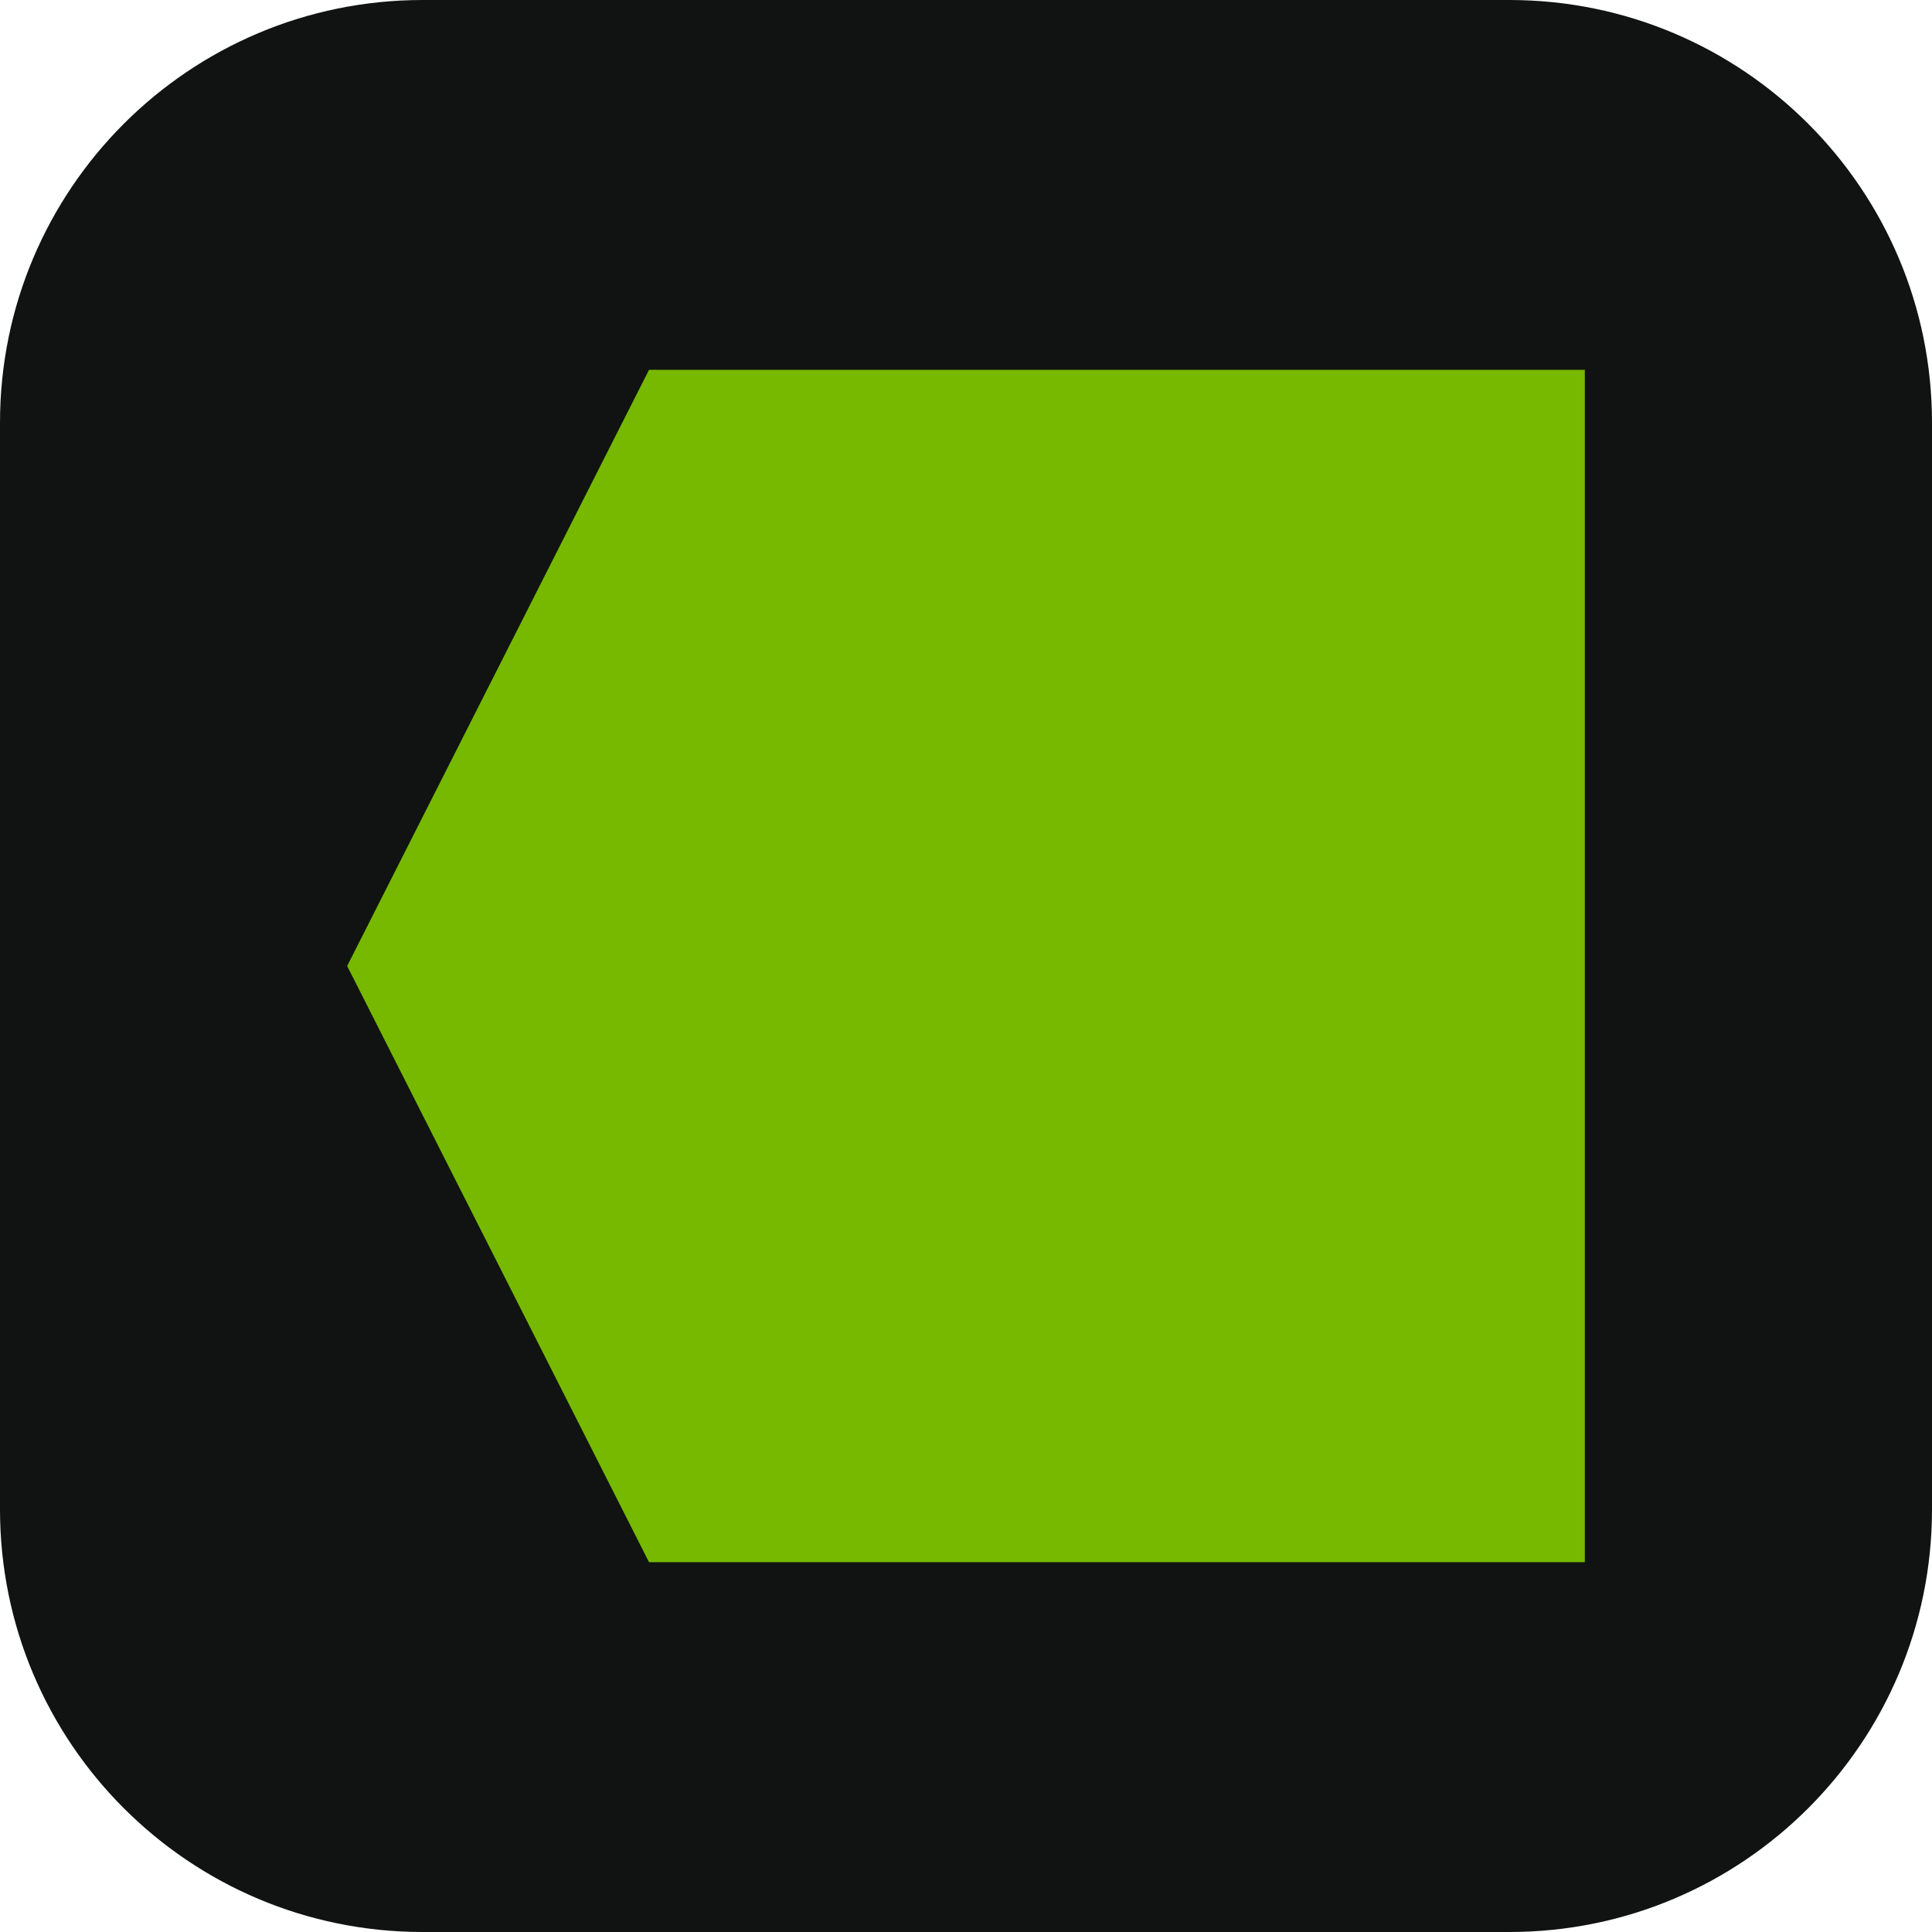
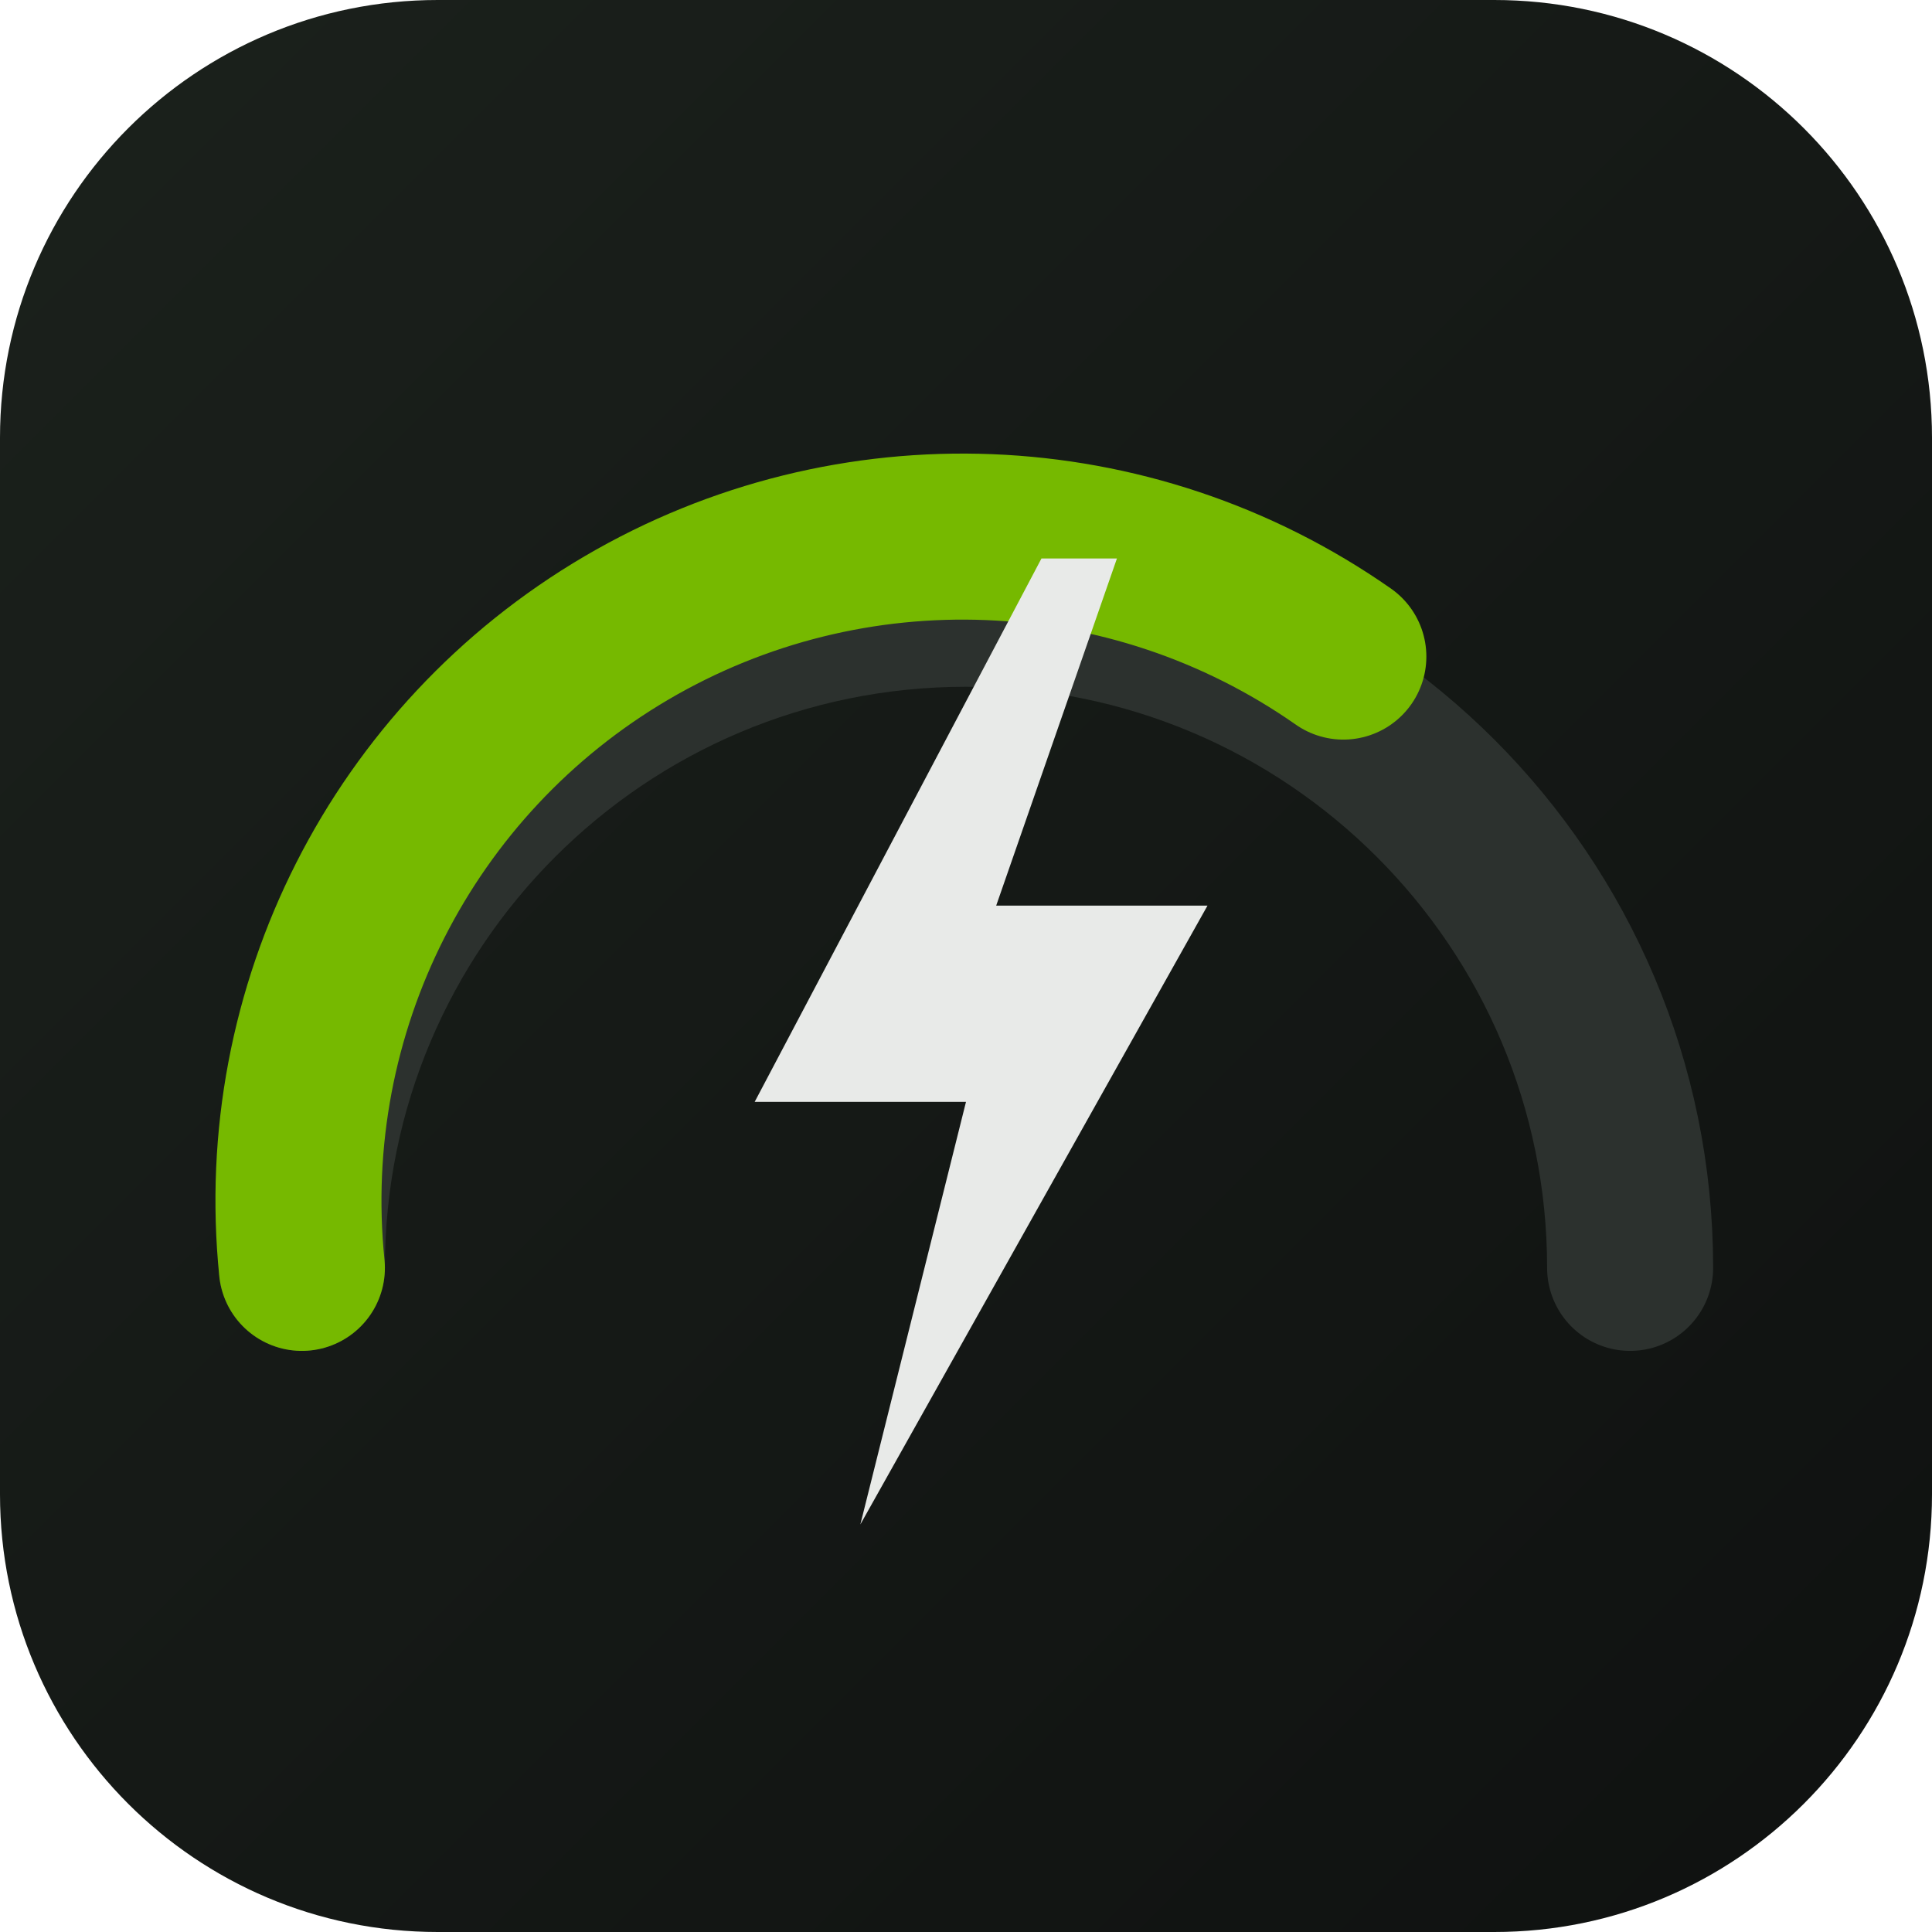
<svg xmlns="http://www.w3.org/2000/svg" viewBox="0 0 256 256">
-   <rect width="256" height="256" rx="56" fill="#111312" />
-   <polygon points="46,128 86,49 210,49 210,207 86,207" fill="#76b900" />
+   <defs>
+     <linearGradient id="bg" x1="0" y1="0" x2="1" y2="1">
+       <stop offset="0" stop-color="#1b211c" />
+       <stop offset="1" stop-color="#0f1110" />
+     </linearGradient>
+   </defs>
+   <rect width="256" height="256" rx="58" fill="url(#bg)" />
+   <path d="M 40 168 A 88 88 0 0 1 216 168" fill="none" stroke="#2c312e" stroke-width="22" stroke-linecap="round" />
+   <path d="M 40 168 A 88 88 0 0 1 178 87" fill="none" stroke="#76b900" stroke-width="22" stroke-linecap="round" />
+   <polygon points="138,74 100,146 128,146 114,202 160,120 132,120 148,74" fill="#e8eae8" />
</svg>
